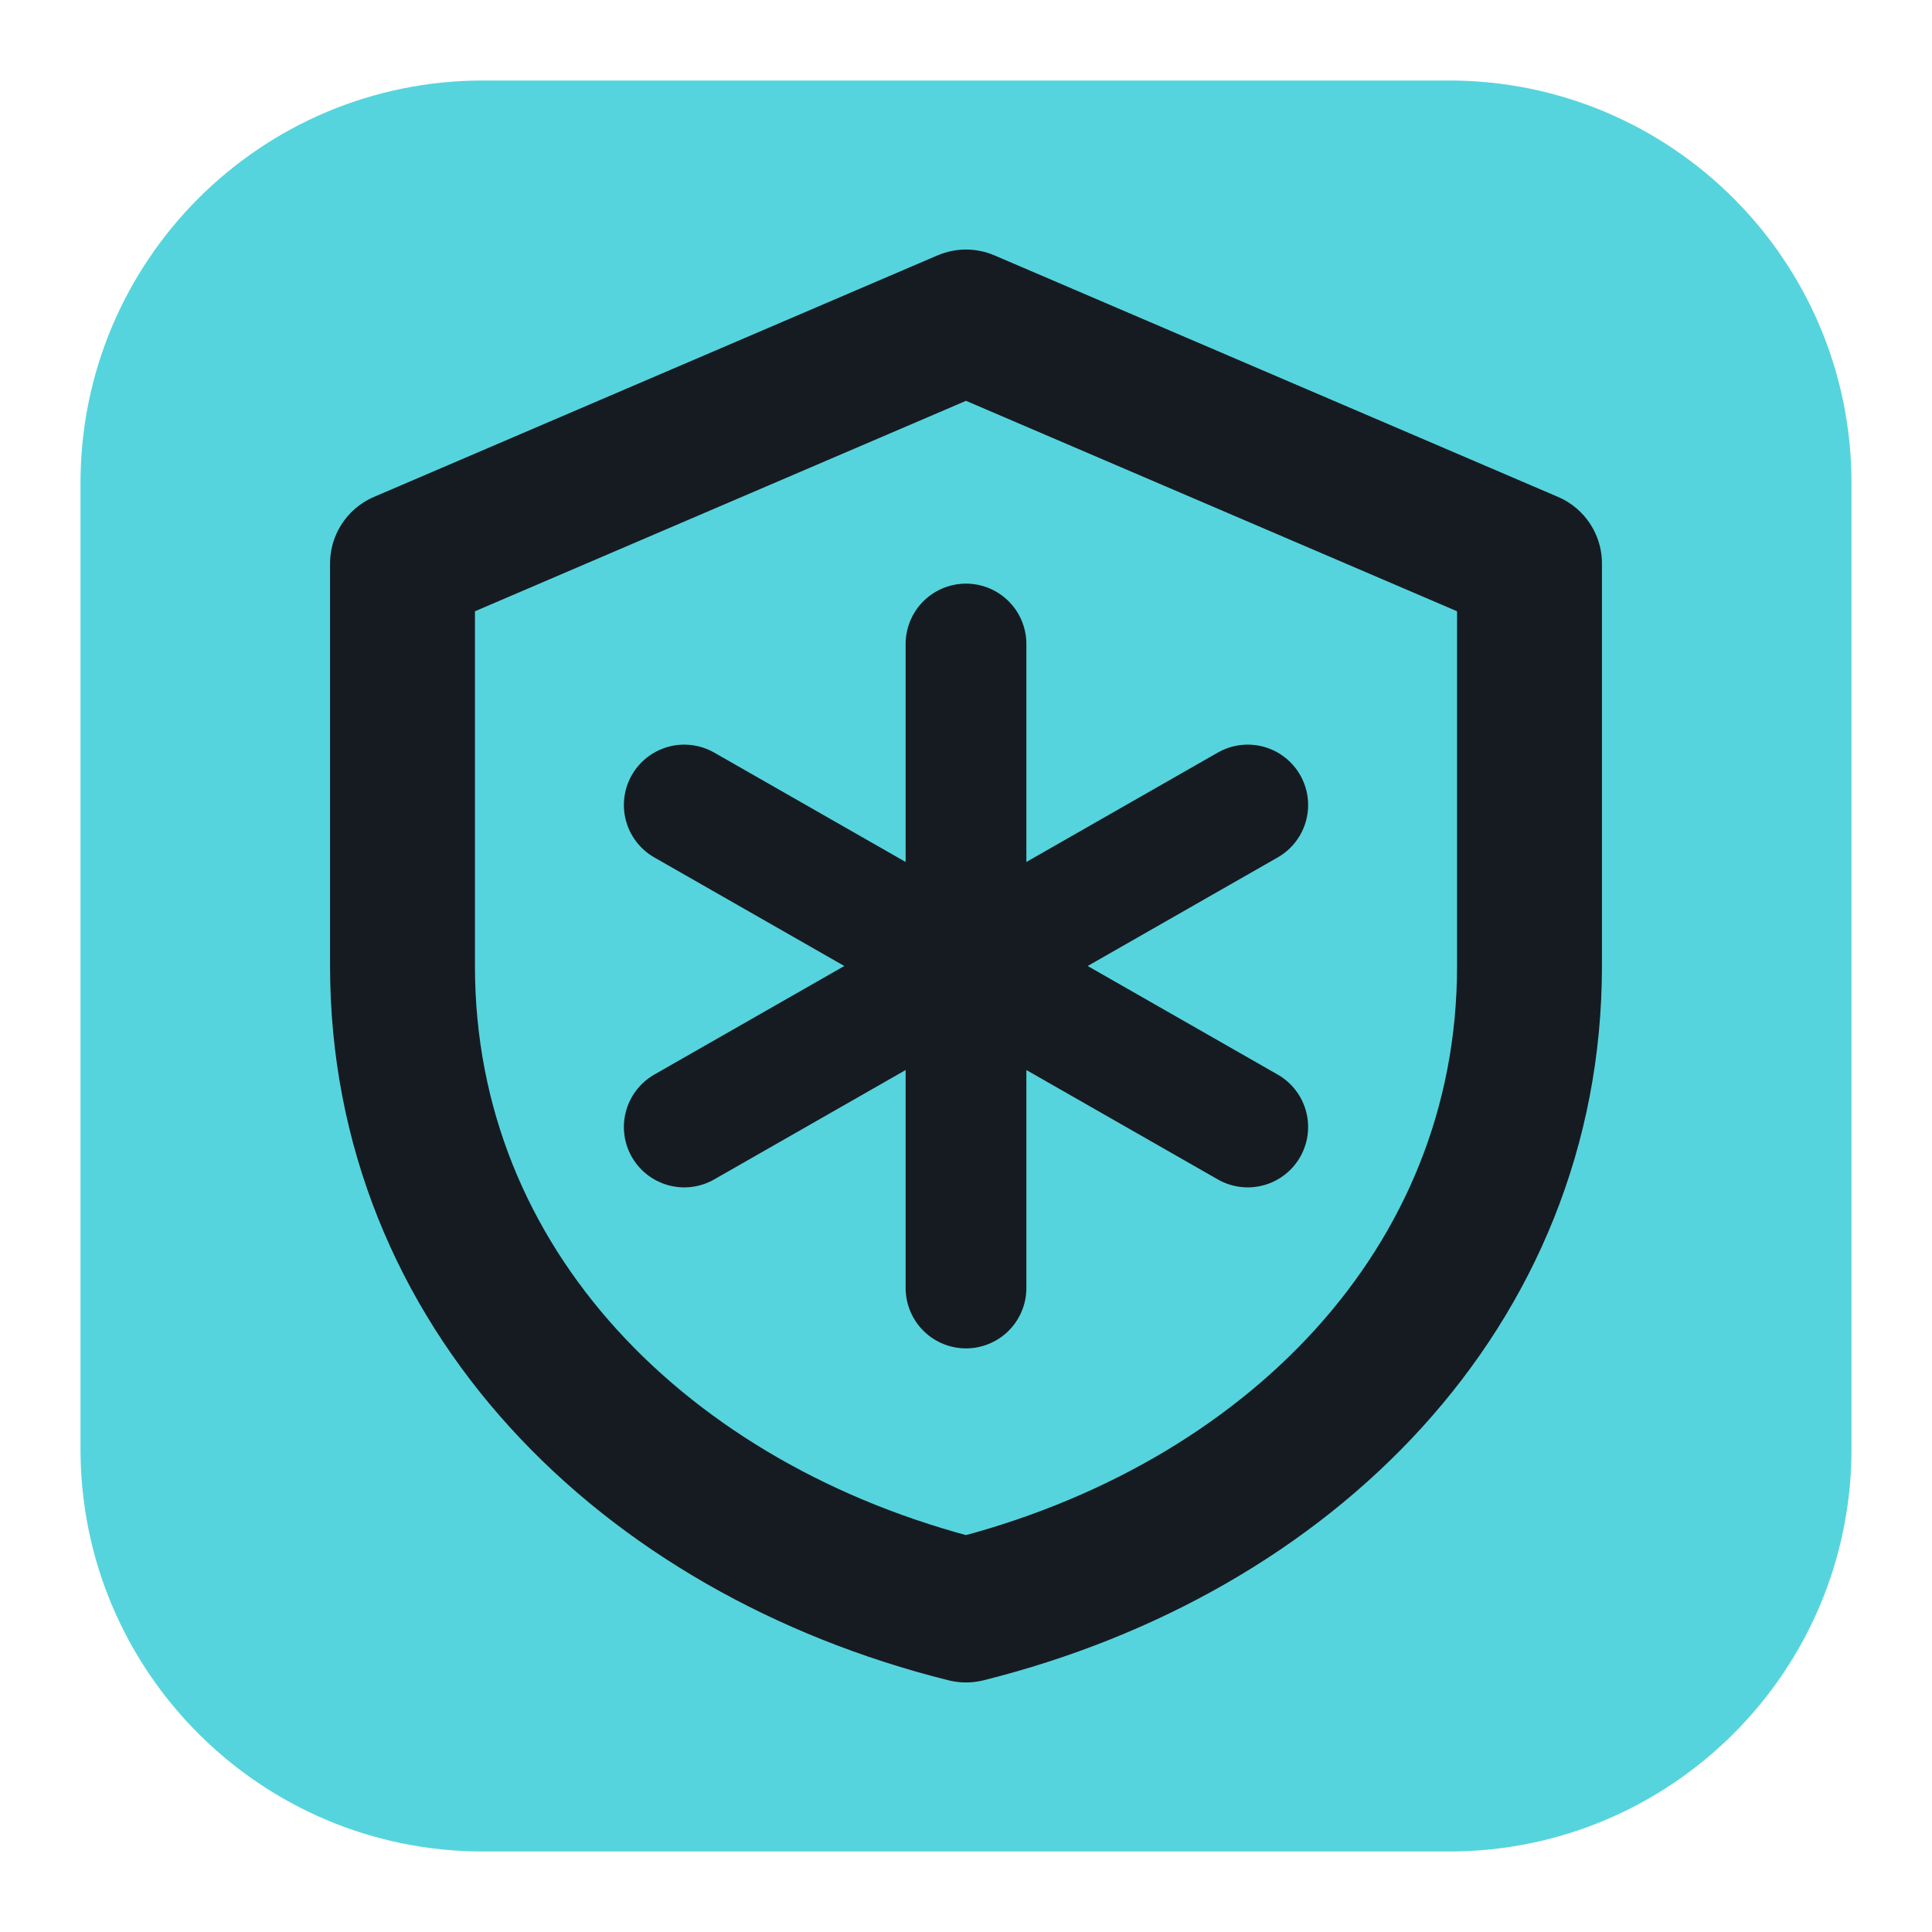
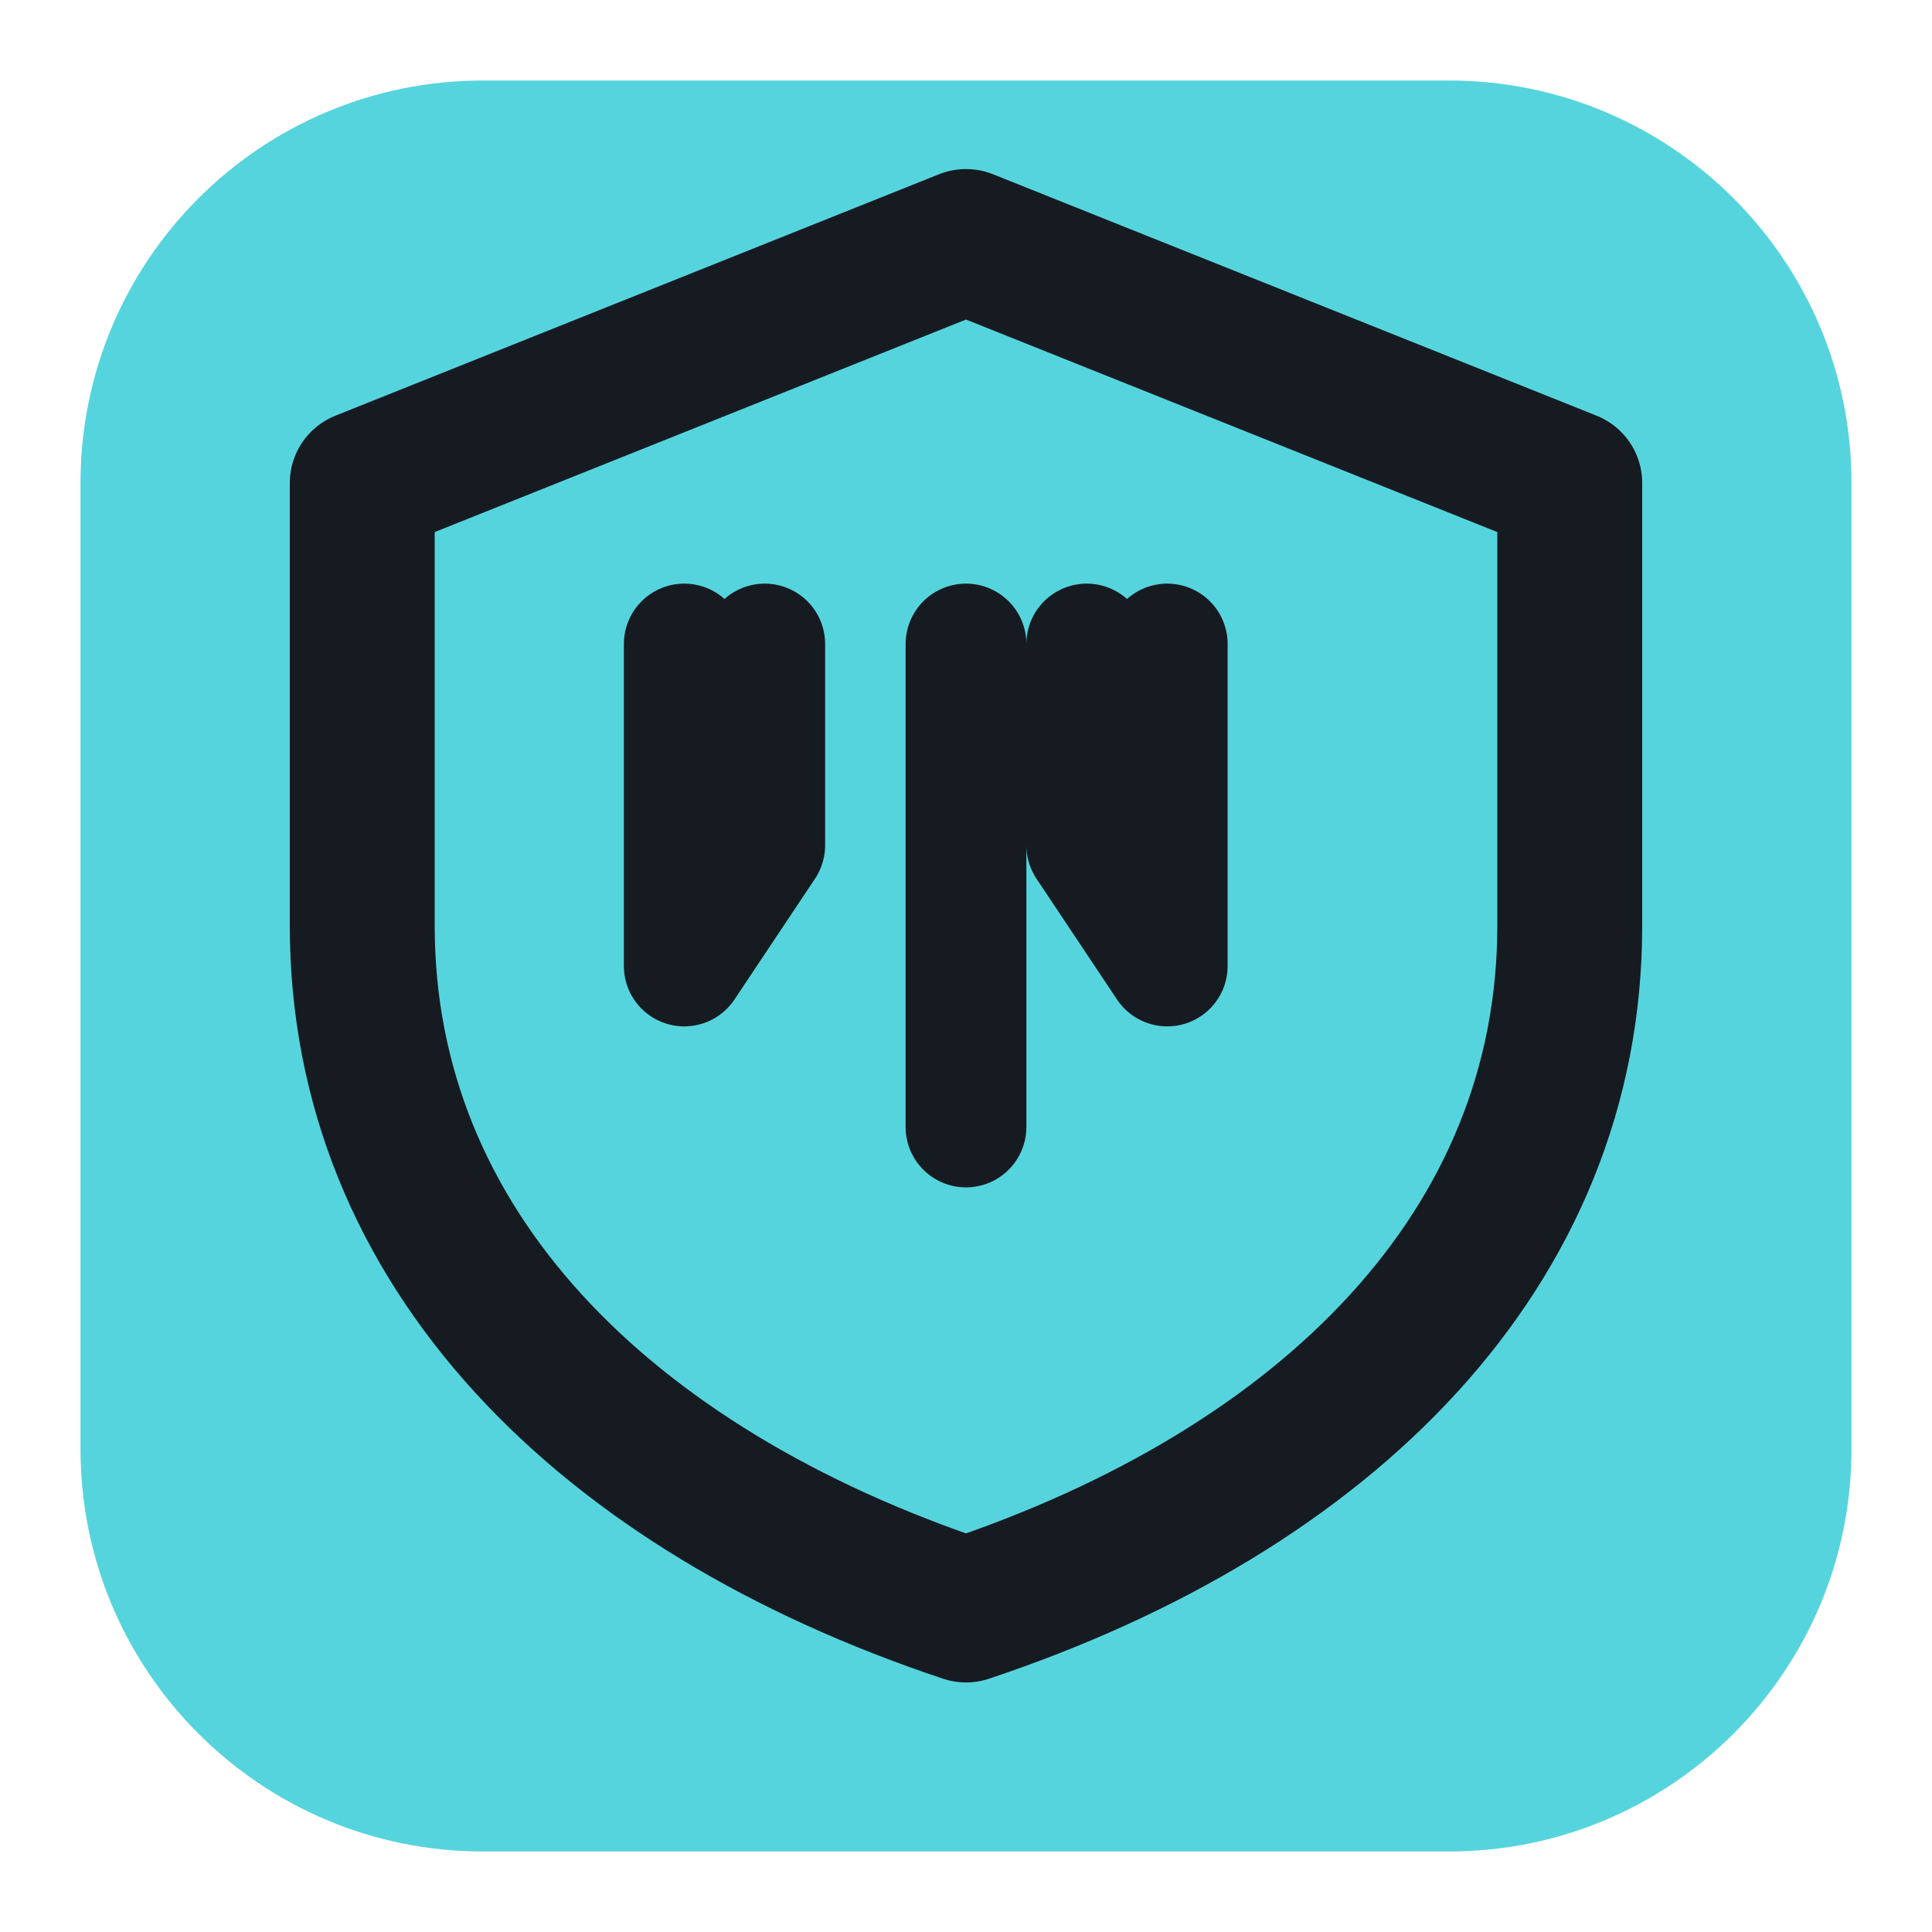
<svg xmlns="http://www.w3.org/2000/svg" viewBox="0 0 24 24" width="24" height="24">
  <rect x="1" y="1" width="22" height="22" rx="5" fill="#56d4dd" />
-   <path d="M12 4l7 3v5c0 4-3 7-7 8c-4-1-7-4-7-8V7z" fill="none" stroke="#161b22" stroke-width="1.8" stroke-linecap="round" stroke-linejoin="round" />
-   <path d="M12 8v8M8.5 10l7 4M15.5 10l-7 4" fill="none" stroke="#161b22" stroke-width="1.5" stroke-linecap="round" stroke-linejoin="round" />
+   <path d="M12 3l7.500 3v5.500c0 4-3 7-7.500 8.500c-4.500-1.500-7.500-4.500-7.500-8.500V6z" fill="none" stroke="#161b22" stroke-width="1.8" stroke-linecap="round" stroke-linejoin="round" />
+   <path d="M8.500 8v4l1-1.500V8M14.500 8v4l-1-1.500V8M12 8v6" fill="none" stroke="#161b22" stroke-width="1.5" stroke-linecap="round" stroke-linejoin="round" />
</svg>
